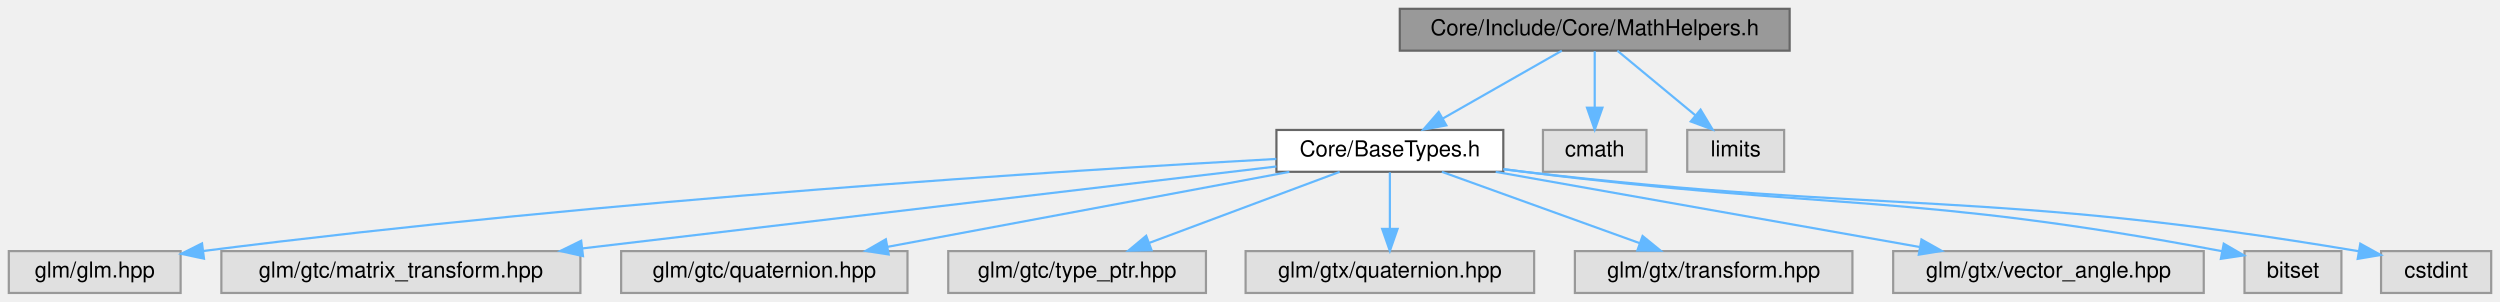
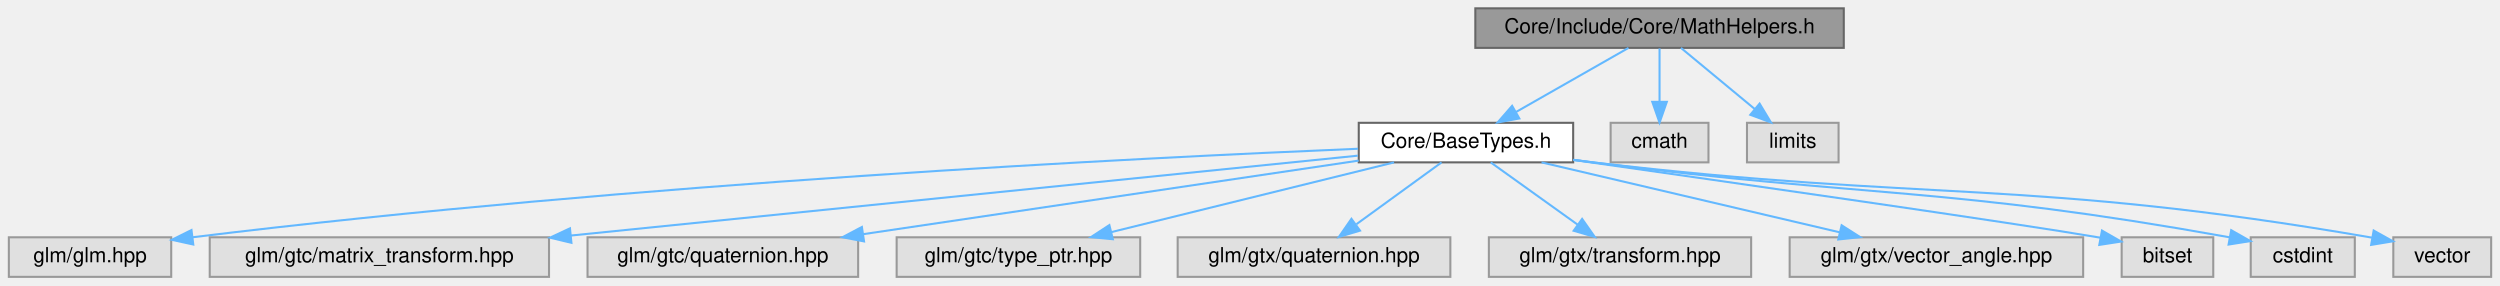
- <svg xmlns="http://www.w3.org/2000/svg" xmlns:xlink="http://www.w3.org/1999/xlink" width="1135pt" height="137pt" viewBox="0.00 0.00 1135.00 137.00">
+ <svg xmlns="http://www.w3.org/2000/svg" xmlns:xlink="http://www.w3.org/1999/xlink" width="1201pt" height="137pt" viewBox="0.00 0.00 1200.50 137.00">
  <g id="graph0" class="graph" transform="scale(1 1) rotate(0) translate(4 133)">
    <g id="Node000001" class="node">
      <g id="a_Node000001">
        <a xlink:title=" ">
-           <polygon fill="#999999" stroke="#666666" points="808.5,-129 631.5,-129 631.5,-110 808.5,-110 808.5,-129" />
-           <text text-anchor="middle" x="720" y="-117" font-family="Helvetica,sans-Serif" font-size="10.00">Core/Include/Core/MathHelpers.h</text>
+           <polygon fill="#999999" stroke="#666666" points="881.5,-129 704.5,-129 704.5,-110 881.5,-110 881.5,-129" />
+           <text text-anchor="middle" x="793" y="-117" font-family="Helvetica,sans-Serif" font-size="10.00">Core/Include/Core/MathHelpers.h</text>
        </a>
      </g>
    </g>
    <g id="Node000002" class="node">
      <g id="a_Node000002">
        <a xlink:href="BaseTypes_8h.html" target="_top" xlink:title=" ">
-           <polygon fill="white" stroke="#666666" points="678.5,-74 575.5,-74 575.5,-55 678.5,-55 678.5,-74" />
-           <text text-anchor="middle" x="627" y="-62" font-family="Helvetica,sans-Serif" font-size="10.00">Core/BaseTypes.h</text>
+           <polygon fill="white" stroke="#666666" points="751.5,-74 648.5,-74 648.5,-55 751.5,-55 751.5,-74" />
+           <text text-anchor="middle" x="700" y="-62" font-family="Helvetica,sans-Serif" font-size="10.00">Core/BaseTypes.h</text>
        </a>
      </g>
    </g>
    <g id="edge1_Node000001_Node000002" class="edge">
      <g id="a_edge1_Node000001_Node000002">
        <a xlink:title=" ">
-           <path fill="none" stroke="#63b8ff" d="M705.06,-109.98C690.5,-101.69 668.13,-88.94 651.07,-79.22" />
-           <polygon fill="#63b8ff" stroke="#63b8ff" points="652.64,-76.08 642.21,-74.17 649.17,-82.16 652.64,-76.08" />
+           <path fill="none" stroke="#63b8ff" d="M778.06,-109.98C763.5,-101.69 741.13,-88.94 724.07,-79.22" />
+           <polygon fill="#63b8ff" stroke="#63b8ff" points="725.64,-76.08 715.21,-74.17 722.17,-82.16 725.64,-76.08" />
+         </a>
+       </g>
+     </g>
+     <g id="Node000013" class="node">
+       <g id="a_Node000013">
+         <a xlink:title=" ">
+           <polygon fill="#e0e0e0" stroke="#999999" points="816.5,-74 769.5,-74 769.5,-55 816.5,-55 816.5,-74" />
+           <text text-anchor="middle" x="793" y="-62" font-family="Helvetica,sans-Serif" font-size="10.00">cmath</text>
+         </a>
+       </g>
+     </g>
+     <g id="edge12_Node000001_Node000013" class="edge">
+       <g id="a_edge12_Node000001_Node000013">
+         <a xlink:title=" ">
+           <path fill="none" stroke="#63b8ff" d="M793,-109.75C793,-102.8 793,-92.85 793,-84.13" />
+           <polygon fill="#63b8ff" stroke="#63b8ff" points="796.5,-84.09 793,-74.09 789.5,-84.09 796.5,-84.09" />
+         </a>
+       </g>
+     </g>
+     <g id="Node000014" class="node">
+       <g id="a_Node000014">
+         <a xlink:title=" ">
+           <polygon fill="#e0e0e0" stroke="#999999" points="879,-74 835,-74 835,-55 879,-55 879,-74" />
+           <text text-anchor="middle" x="857" y="-62" font-family="Helvetica,sans-Serif" font-size="10.00">limits</text>
+         </a>
+       </g>
+     </g>
+     <g id="edge13_Node000001_Node000014" class="edge">
+       <g id="a_edge13_Node000001_Node000014">
+         <a xlink:title=" ">
+           <path fill="none" stroke="#63b8ff" d="M803.28,-109.98C812.84,-102.07 827.28,-90.11 838.78,-80.58" />
+           <polygon fill="#63b8ff" stroke="#63b8ff" points="841.06,-83.24 846.53,-74.17 836.6,-77.85 841.06,-83.24" />
+         </a>
+       </g>
+     </g>
+     <g id="Node000003" class="node">
+       <g id="a_Node000003">
+         <a xlink:title=" ">
+           <polygon fill="#e0e0e0" stroke="#999999" points="78,-19 0,-19 0,0 78,0 78,-19" />
+           <text text-anchor="middle" x="39" y="-7" font-family="Helvetica,sans-Serif" font-size="10.00">glm/glm.hpp</text>
+         </a>
+       </g>
+     </g>
+     <g id="edge2_Node000002_Node000003" class="edge">
+       <g id="a_edge2_Node000002_Node000003">
+         <a xlink:title=" ">
+           <path fill="none" stroke="#63b8ff" d="M648.16,-61.54C544,-57.2 301.73,-45.16 88.38,-19.04" />
+           <polygon fill="#63b8ff" stroke="#63b8ff" points="88.6,-15.54 78.24,-17.79 87.74,-22.49 88.6,-15.54" />
+         </a>
+       </g>
+     </g>
+     <g id="Node000004" class="node">
+       <g id="a_Node000004">
+         <a xlink:title=" ">
+           <polygon fill="#e0e0e0" stroke="#999999" points="259.5,-19 96.5,-19 96.5,0 259.5,0 259.5,-19" />
+           <text text-anchor="middle" x="178" y="-7" font-family="Helvetica,sans-Serif" font-size="10.00">glm/gtc/matrix_transform.hpp</text>
+         </a>
+       </g>
+     </g>
+     <g id="edge3_Node000002_Node000004" class="edge">
+       <g id="a_edge3_Node000002_Node000004">
+         <a xlink:title=" ">
+           <path fill="none" stroke="#63b8ff" d="M648.04,-58.22C559.89,-49.27 379.93,-31 270.04,-19.85" />
+           <polygon fill="#63b8ff" stroke="#63b8ff" points="270.26,-16.35 259.96,-18.82 269.56,-23.31 270.26,-16.35" />
+         </a>
+       </g>
+     </g>
+     <g id="Node000005" class="node">
+       <g id="a_Node000005">
+         <a xlink:title=" ">
+           <polygon fill="#e0e0e0" stroke="#999999" points="408,-19 278,-19 278,0 408,0 408,-19" />
+           <text text-anchor="middle" x="343" y="-7" font-family="Helvetica,sans-Serif" font-size="10.00">glm/gtc/quaternion.hpp</text>
+         </a>
+       </g>
+     </g>
+     <g id="edge4_Node000002_Node000005" class="edge">
+       <g id="a_edge4_Node000002_Node000005">
+         <a xlink:title=" ">
+           <path fill="none" stroke="#63b8ff" d="M648.47,-55.85C585.71,-46.53 479.54,-30.77 410.36,-20.5" />
+           <polygon fill="#63b8ff" stroke="#63b8ff" points="410.83,-17.03 400.43,-19.03 409.8,-23.96 410.83,-17.03" />
+         </a>
+       </g>
+     </g>
+     <g id="Node000006" class="node">
+       <g id="a_Node000006">
+         <a xlink:title=" ">
+           <polygon fill="#e0e0e0" stroke="#999999" points="543.5,-19 426.5,-19 426.5,0 543.5,0 543.5,-19" />
+           <text text-anchor="middle" x="485" y="-7" font-family="Helvetica,sans-Serif" font-size="10.00">glm/gtc/type_ptr.hpp</text>
+         </a>
+       </g>
+     </g>
+     <g id="edge5_Node000002_Node000006" class="edge">
+       <g id="a_edge5_Node000002_Node000006">
+         <a xlink:title=" ">
+           <path fill="none" stroke="#63b8ff" d="M665.46,-54.98C628.58,-45.89 570.01,-31.46 529.66,-21.51" />
+           <polygon fill="#63b8ff" stroke="#63b8ff" points="530.36,-18.08 519.81,-19.08 528.69,-24.87 530.36,-18.08" />
+         </a>
+       </g>
+     </g>
+     <g id="Node000007" class="node">
+       <g id="a_Node000007">
+         <a xlink:title=" ">
+           <polygon fill="#e0e0e0" stroke="#999999" points="692.5,-19 561.5,-19 561.5,0 692.5,0 692.5,-19" />
+           <text text-anchor="middle" x="627" y="-7" font-family="Helvetica,sans-Serif" font-size="10.00">glm/gtx/quaternion.hpp</text>
+         </a>
+       </g>
+     </g>
+     <g id="edge6_Node000002_Node000007" class="edge">
+       <g id="a_edge6_Node000002_Node000007">
+         <a xlink:title=" ">
+           <path fill="none" stroke="#63b8ff" d="M688.27,-54.98C677.27,-47 660.58,-34.88 647.4,-25.31" />
+           <polygon fill="#63b8ff" stroke="#63b8ff" points="649.09,-22.21 638.94,-19.17 644.98,-27.88 649.09,-22.21" />
+         </a>
+       </g>
+     </g>
+     <g id="Node000008" class="node">
+       <g id="a_Node000008">
+         <a xlink:title=" ">
+           <polygon fill="#e0e0e0" stroke="#999999" points="837,-19 711,-19 711,0 837,0 837,-19" />
+           <text text-anchor="middle" x="774" y="-7" font-family="Helvetica,sans-Serif" font-size="10.00">glm/gtx/transform.hpp</text>
+         </a>
+       </g>
+     </g>
+     <g id="edge7_Node000002_Node000008" class="edge">
+       <g id="a_edge7_Node000002_Node000008">
+         <a xlink:title=" ">
+           <path fill="none" stroke="#63b8ff" d="M711.89,-54.98C723.15,-46.92 740.29,-34.65 753.71,-25.03" />
+           <polygon fill="#63b8ff" stroke="#63b8ff" points="755.8,-27.84 761.89,-19.17 751.73,-22.15 755.8,-27.84" />
+         </a>
+       </g>
+     </g>
+     <g id="Node000009" class="node">
+       <g id="a_Node000009">
+         <a xlink:title=" ">
+           <polygon fill="#e0e0e0" stroke="#999999" points="996.5,-19 855.5,-19 855.5,0 996.5,0 996.5,-19" />
+           <text text-anchor="middle" x="926" y="-7" font-family="Helvetica,sans-Serif" font-size="10.00">glm/gtx/vector_angle.hpp</text>
+         </a>
+       </g>
+     </g>
+     <g id="edge8_Node000002_Node000009" class="edge">
+       <g id="a_edge8_Node000002_Node000009">
+         <a xlink:title=" ">
+           <path fill="none" stroke="#63b8ff" d="M736.31,-54.98C775.24,-45.86 837.16,-31.33 879.6,-21.38" />
+           <polygon fill="#63b8ff" stroke="#63b8ff" points="880.47,-24.77 889.4,-19.08 878.87,-17.96 880.47,-24.77" />
+         </a>
+       </g>
+     </g>
+     <g id="Node000010" class="node">
+       <g id="a_Node000010">
+         <a xlink:title=" ">
+           <polygon fill="#e0e0e0" stroke="#999999" points="1059,-19 1015,-19 1015,0 1059,0 1059,-19" />
+           <text text-anchor="middle" x="1037" y="-7" font-family="Helvetica,sans-Serif" font-size="10.00">bitset</text>
+         </a>
+       </g>
+     </g>
+     <g id="edge9_Node000002_Node000010" class="edge">
+       <g id="a_edge9_Node000002_Node000010">
+         <a xlink:title=" ">
+           <path fill="none" stroke="#63b8ff" d="M751.69,-56.15C827.48,-45.36 963.54,-25.89 1004.85,-18.8" />
+           <polygon fill="#63b8ff" stroke="#63b8ff" points="1005.54,-22.23 1014.73,-16.96 1004.26,-15.35 1005.54,-22.23" />
+         </a>
+       </g>
+     </g>
+     <g id="Node000011" class="node">
+       <g id="a_Node000011">
+         <a xlink:title=" ">
+           <polygon fill="#e0e0e0" stroke="#999999" points="1127,-19 1077,-19 1077,0 1127,0 1127,-19" />
+           <text text-anchor="middle" x="1102" y="-7" font-family="Helvetica,sans-Serif" font-size="10.00">cstdint</text>
+         </a>
+       </g>
+     </g>
+     <g id="edge10_Node000002_Node000011" class="edge">
+       <g id="a_edge10_Node000002_Node000011">
+         <a xlink:title=" ">
+           <path fill="none" stroke="#63b8ff" d="M751.57,-56.23C754.76,-55.81 757.92,-55.39 761,-55 894.07,-37.93 931.14,-43.43 1066.88,-18.99" />
+           <polygon fill="#63b8ff" stroke="#63b8ff" points="1067.62,-22.41 1076.83,-17.18 1066.36,-15.52 1067.62,-22.41" />
        </a>
      </g>
    </g>
    <g id="Node000012" class="node">
      <g id="a_Node000012">
        <a xlink:title=" ">
-           <polygon fill="#e0e0e0" stroke="#999999" points="743.5,-74 696.5,-74 696.5,-55 743.5,-55 743.5,-74" />
-           <text text-anchor="middle" x="720" y="-62" font-family="Helvetica,sans-Serif" font-size="10.00">cmath</text>
-         </a>
-       </g>
-     </g>
-     <g id="edge11_Node000001_Node000012" class="edge">
-       <g id="a_edge11_Node000001_Node000012">
-         <a xlink:title=" ">
-           <path fill="none" stroke="#63b8ff" d="M720,-109.75C720,-102.8 720,-92.85 720,-84.13" />
-           <polygon fill="#63b8ff" stroke="#63b8ff" points="723.5,-84.09 720,-74.09 716.5,-84.09 723.5,-84.09" />
-         </a>
-       </g>
-     </g>
-     <g id="Node000013" class="node">
-       <g id="a_Node000013">
-         <a xlink:title=" ">
-           <polygon fill="#e0e0e0" stroke="#999999" points="806,-74 762,-74 762,-55 806,-55 806,-74" />
-           <text text-anchor="middle" x="784" y="-62" font-family="Helvetica,sans-Serif" font-size="10.00">limits</text>
-         </a>
-       </g>
-     </g>
-     <g id="edge12_Node000001_Node000013" class="edge">
-       <g id="a_edge12_Node000001_Node000013">
-         <a xlink:title=" ">
-           <path fill="none" stroke="#63b8ff" d="M730.28,-109.98C739.84,-102.07 754.28,-90.11 765.78,-80.58" />
-           <polygon fill="#63b8ff" stroke="#63b8ff" points="768.06,-83.24 773.53,-74.17 763.6,-77.85 768.06,-83.24" />
-         </a>
-       </g>
-     </g>
-     <g id="Node000003" class="node">
-       <g id="a_Node000003">
-         <a xlink:title=" ">
-           <polygon fill="#e0e0e0" stroke="#999999" points="78,-19 0,-19 0,0 78,0 78,-19" />
-           <text text-anchor="middle" x="39" y="-7" font-family="Helvetica,sans-Serif" font-size="10.00">glm/glm.hpp</text>
-         </a>
-       </g>
-     </g>
-     <g id="edge2_Node000002_Node000003" class="edge">
-       <g id="a_edge2_Node000002_Node000003">
-         <a xlink:title=" ">
-           <path fill="none" stroke="#63b8ff" d="M575.46,-60.85C480.93,-55.65 273.33,-42.61 88.43,-19.07" />
-           <polygon fill="#63b8ff" stroke="#63b8ff" points="88.61,-15.56 78.25,-17.76 87.72,-22.5 88.61,-15.56" />
-         </a>
-       </g>
-     </g>
-     <g id="Node000004" class="node">
-       <g id="a_Node000004">
-         <a xlink:title=" ">
-           <polygon fill="#e0e0e0" stroke="#999999" points="259.5,-19 96.5,-19 96.5,0 259.5,0 259.5,-19" />
-           <text text-anchor="middle" x="178" y="-7" font-family="Helvetica,sans-Serif" font-size="10.00">glm/gtc/matrix_transform.hpp</text>
-         </a>
-       </g>
-     </g>
-     <g id="edge3_Node000002_Node000004" class="edge">
-       <g id="a_edge3_Node000002_Node000004">
-         <a xlink:title=" ">
-           <path fill="none" stroke="#63b8ff" d="M575.49,-57.42C498.45,-48.33 352.44,-31.09 260.45,-20.23" />
-           <polygon fill="#63b8ff" stroke="#63b8ff" points="260.68,-16.73 250.33,-19.04 259.86,-23.69 260.68,-16.73" />
-         </a>
-       </g>
-     </g>
-     <g id="Node000005" class="node">
-       <g id="a_Node000005">
-         <a xlink:title=" ">
-           <polygon fill="#e0e0e0" stroke="#999999" points="408,-19 278,-19 278,0 408,0 408,-19" />
-           <text text-anchor="middle" x="343" y="-7" font-family="Helvetica,sans-Serif" font-size="10.00">glm/gtc/quaternion.hpp</text>
-         </a>
-       </g>
-     </g>
-     <g id="edge4_Node000002_Node000005" class="edge">
-       <g id="a_edge4_Node000002_Node000005">
-         <a xlink:title=" ">
-           <path fill="none" stroke="#63b8ff" d="M581.37,-54.98C531.73,-45.72 452.34,-30.9 398.97,-20.94" />
-           <polygon fill="#63b8ff" stroke="#63b8ff" points="399.46,-17.48 388.99,-19.08 398.18,-24.36 399.46,-17.48" />
-         </a>
-       </g>
-     </g>
-     <g id="Node000006" class="node">
-       <g id="a_Node000006">
-         <a xlink:title=" ">
-           <polygon fill="#e0e0e0" stroke="#999999" points="543.5,-19 426.5,-19 426.5,0 543.5,0 543.5,-19" />
-           <text text-anchor="middle" x="485" y="-7" font-family="Helvetica,sans-Serif" font-size="10.00">glm/gtc/type_ptr.hpp</text>
-         </a>
-       </g>
-     </g>
-     <g id="edge5_Node000002_Node000006" class="edge">
-       <g id="a_edge5_Node000002_Node000006">
-         <a xlink:title=" ">
-           <path fill="none" stroke="#63b8ff" d="M604.19,-54.98C580.83,-46.27 544.3,-32.63 517.83,-22.75" />
-           <polygon fill="#63b8ff" stroke="#63b8ff" points="518.82,-19.39 508.23,-19.17 516.37,-25.95 518.82,-19.39" />
-         </a>
-       </g>
-     </g>
-     <g id="Node000007" class="node">
-       <g id="a_Node000007">
-         <a xlink:title=" ">
-           <polygon fill="#e0e0e0" stroke="#999999" points="692.5,-19 561.5,-19 561.5,0 692.5,0 692.5,-19" />
-           <text text-anchor="middle" x="627" y="-7" font-family="Helvetica,sans-Serif" font-size="10.00">glm/gtx/quaternion.hpp</text>
-         </a>
-       </g>
-     </g>
-     <g id="edge6_Node000002_Node000007" class="edge">
-       <g id="a_edge6_Node000002_Node000007">
-         <a xlink:title=" ">
-           <path fill="none" stroke="#63b8ff" d="M627,-54.75C627,-47.8 627,-37.85 627,-29.13" />
-           <polygon fill="#63b8ff" stroke="#63b8ff" points="630.5,-29.09 627,-19.09 623.5,-29.09 630.5,-29.09" />
-         </a>
-       </g>
-     </g>
-     <g id="Node000008" class="node">
-       <g id="a_Node000008">
-         <a xlink:title=" ">
-           <polygon fill="#e0e0e0" stroke="#999999" points="837,-19 711,-19 711,0 837,0 837,-19" />
-           <text text-anchor="middle" x="774" y="-7" font-family="Helvetica,sans-Serif" font-size="10.00">glm/gtx/transform.hpp</text>
-         </a>
-       </g>
-     </g>
-     <g id="edge7_Node000002_Node000008" class="edge">
-       <g id="a_edge7_Node000002_Node000008">
-         <a xlink:title=" ">
-           <path fill="none" stroke="#63b8ff" d="M650.62,-54.98C674.9,-46.23 712.95,-32.51 740.37,-22.62" />
-           <polygon fill="#63b8ff" stroke="#63b8ff" points="741.73,-25.85 749.95,-19.17 739.36,-19.27 741.73,-25.85" />
-         </a>
-       </g>
-     </g>
-     <g id="Node000009" class="node">
-       <g id="a_Node000009">
-         <a xlink:title=" ">
-           <polygon fill="#e0e0e0" stroke="#999999" points="996.5,-19 855.5,-19 855.5,0 996.5,0 996.5,-19" />
-           <text text-anchor="middle" x="926" y="-7" font-family="Helvetica,sans-Serif" font-size="10.00">glm/gtx/vector_angle.hpp</text>
-         </a>
-       </g>
-     </g>
-     <g id="edge8_Node000002_Node000009" class="edge">
-       <g id="a_edge8_Node000002_Node000009">
-         <a xlink:title=" ">
-           <path fill="none" stroke="#63b8ff" d="M675.04,-54.98C727.41,-45.7 811.24,-30.84 867.43,-20.88" />
-           <polygon fill="#63b8ff" stroke="#63b8ff" points="868.35,-24.27 877.58,-19.08 867.13,-17.38 868.35,-24.27" />
-         </a>
-       </g>
-     </g>
-     <g id="Node000010" class="node">
-       <g id="a_Node000010">
-         <a xlink:title=" ">
-           <polygon fill="#e0e0e0" stroke="#999999" points="1059,-19 1015,-19 1015,0 1059,0 1059,-19" />
-           <text text-anchor="middle" x="1037" y="-7" font-family="Helvetica,sans-Serif" font-size="10.00">bitset</text>
-         </a>
-       </g>
-     </g>
-     <g id="edge9_Node000002_Node000010" class="edge">
-       <g id="a_edge9_Node000002_Node000010">
-         <a xlink:title=" ">
-           <path fill="none" stroke="#63b8ff" d="M678.57,-56.22C681.76,-55.8 684.92,-55.39 688,-55 825.95,-37.58 864.6,-45.51 1004.91,-18.93" />
-           <polygon fill="#63b8ff" stroke="#63b8ff" points="1005.58,-22.37 1014.75,-17.05 1004.27,-15.49 1005.58,-22.37" />
-         </a>
-       </g>
-     </g>
-     <g id="Node000011" class="node">
-       <g id="a_Node000011">
-         <a xlink:title=" ">
-           <polygon fill="#e0e0e0" stroke="#999999" points="1127,-19 1077,-19 1077,0 1127,0 1127,-19" />
-           <text text-anchor="middle" x="1102" y="-7" font-family="Helvetica,sans-Serif" font-size="10.00">cstdint</text>
-         </a>
-       </g>
-     </g>
-     <g id="edge10_Node000002_Node000011" class="edge">
-       <g id="a_edge10_Node000002_Node000011">
-         <a xlink:title=" ">
-           <path fill="none" stroke="#63b8ff" d="M678.56,-56.15C681.76,-55.75 684.92,-55.36 688,-55 853.29,-35.66 899.06,-47.19 1066.92,-18.93" />
-           <polygon fill="#63b8ff" stroke="#63b8ff" points="1067.57,-22.37 1076.84,-17.24 1066.39,-15.47 1067.57,-22.37" />
+           <polygon fill="#e0e0e0" stroke="#999999" points="1192.5,-19 1145.5,-19 1145.5,0 1192.5,0 1192.5,-19" />
+           <text text-anchor="middle" x="1169" y="-7" font-family="Helvetica,sans-Serif" font-size="10.00">vector</text>
+         </a>
+       </g>
+     </g>
+     <g id="edge11_Node000002_Node000012" class="edge">
+       <g id="a_edge11_Node000002_Node000012">
+         <a xlink:title=" ">
+           <path fill="none" stroke="#63b8ff" d="M751.56,-56.16C754.76,-55.75 757.92,-55.36 761,-55 924.04,-35.82 969.33,-47.49 1135.24,-18.84" />
+           <polygon fill="#63b8ff" stroke="#63b8ff" points="1136.06,-22.25 1145.3,-17.08 1134.85,-15.35 1136.06,-22.25" />
        </a>
      </g>
    </g>
  </g>
</svg>
